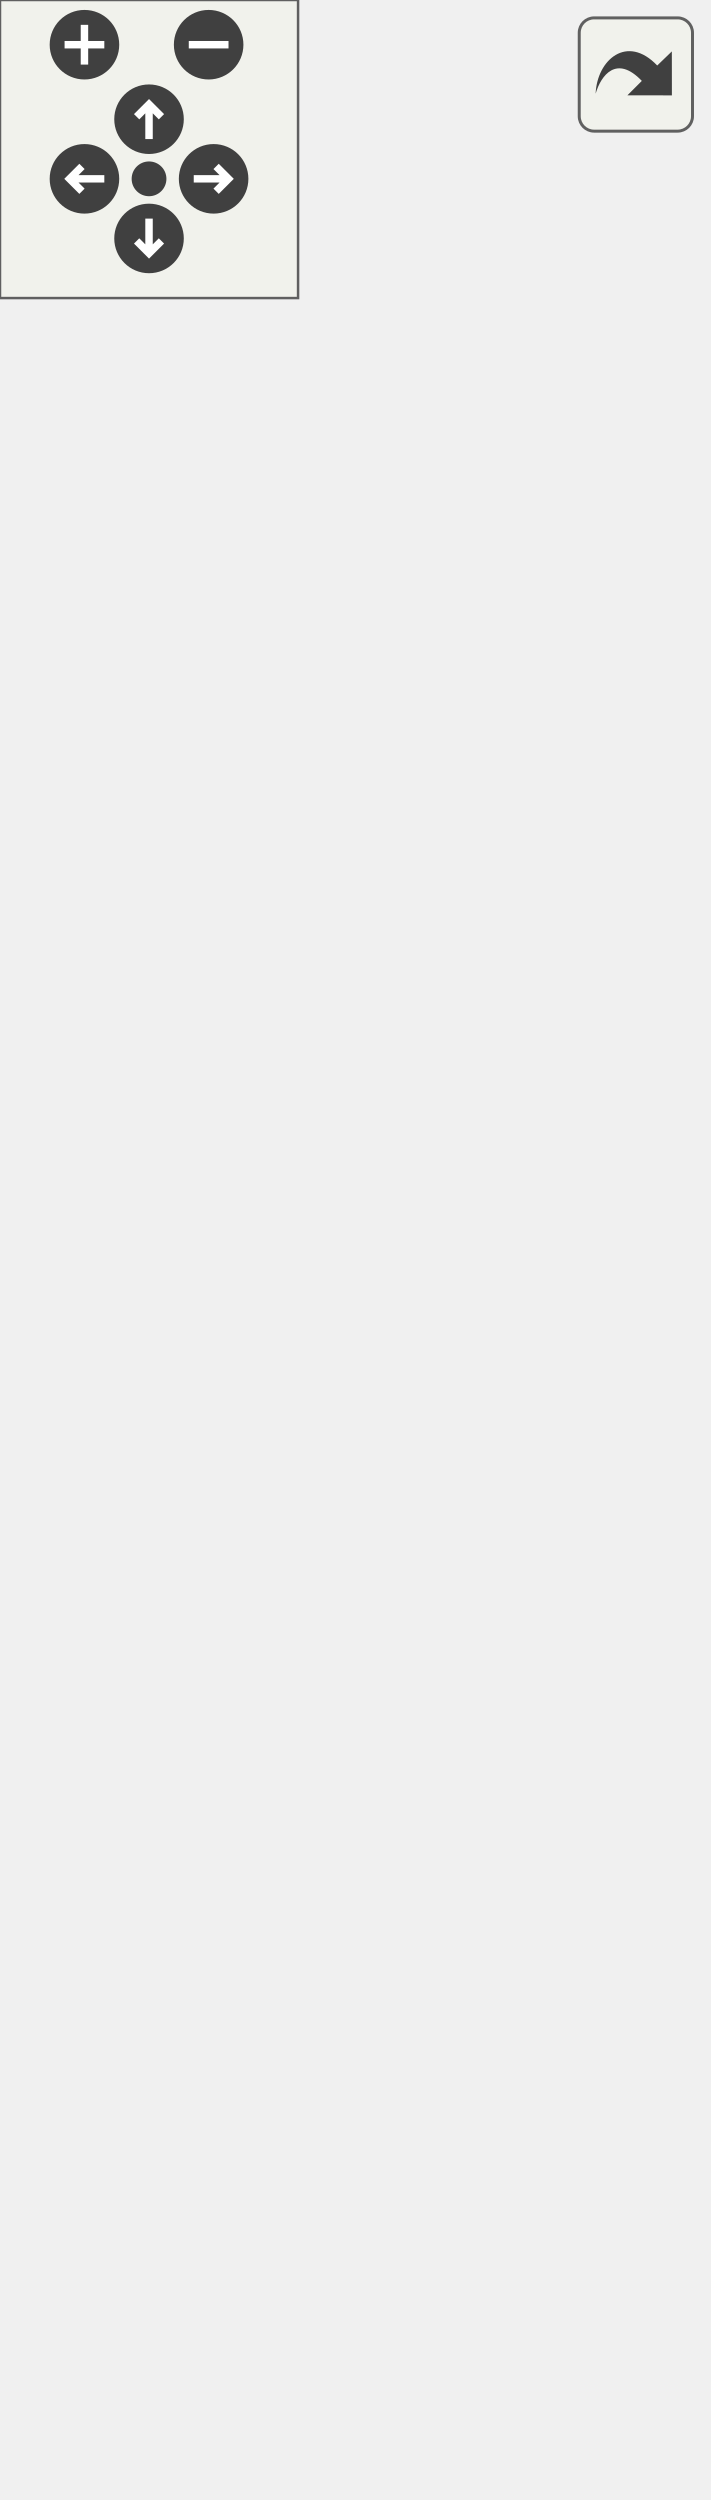
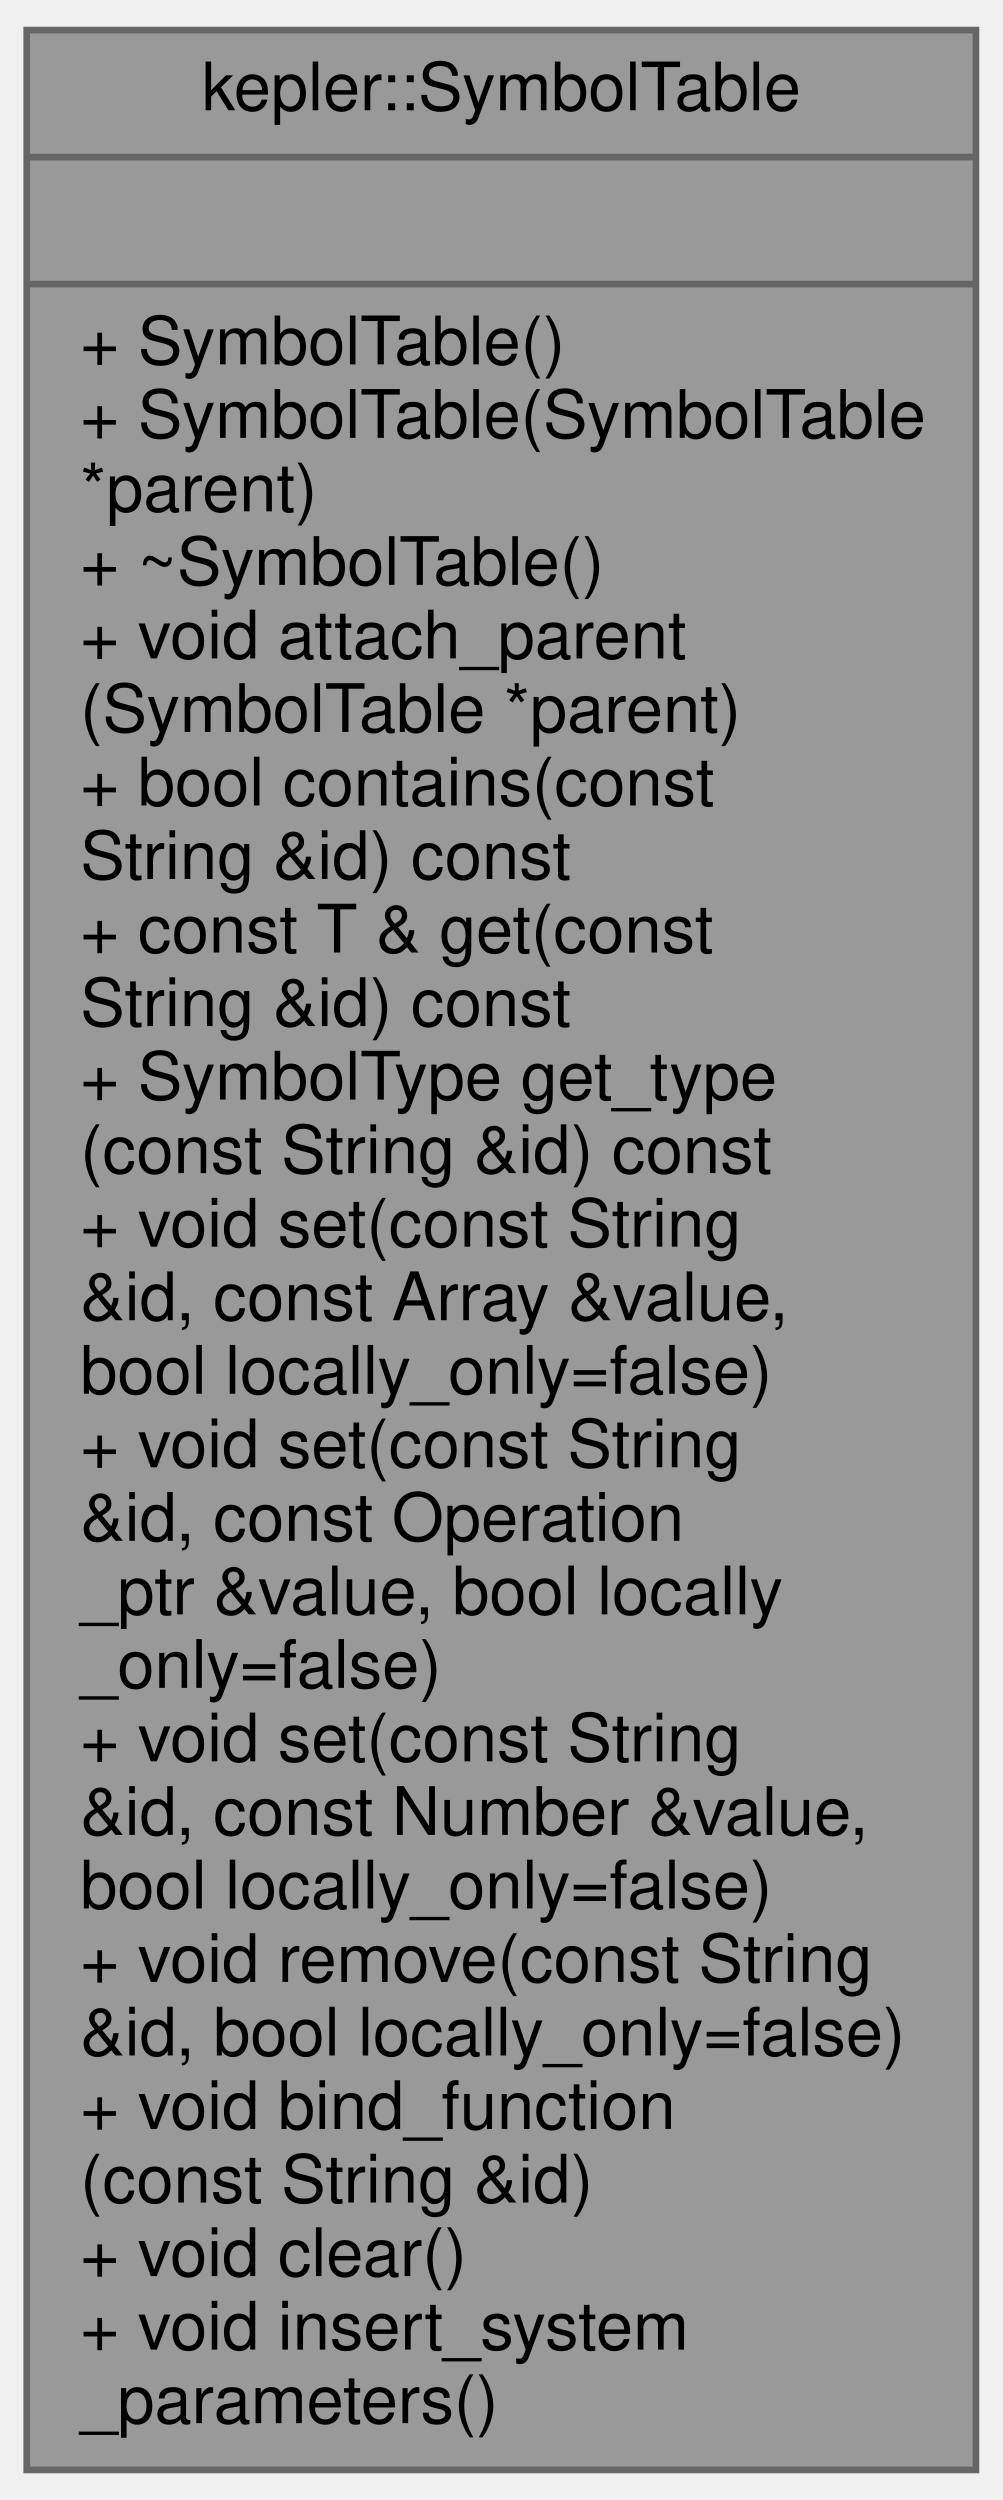
- <svg xmlns="http://www.w3.org/2000/svg" xmlns:xlink="http://www.w3.org/1999/xlink" id="main" version="1.1" xml:space="preserve">
-   <style type="text/css">
- .edge:hover path { stroke: red; }
- .edge:hover polygon { stroke: red; fill: red; }
- </style>
-   <defs>
-     <circle id="rim" cx="0" cy="0" r="7" />
-     <circle id="rim2" cx="0" cy="0" r="3.5" />
-     <g id="zoomPlus">
-       <use xlink:href="#rim" fill="#404040">
-         <set attributeName="fill" to="#808080" begin="zoomplus.mouseover" end="zoomplus.mouseout" />
-       </use>
-       <path d="M-4,0h8M0,-4v8" fill="none" stroke="white" stroke-width="1.5" pointer-events="none" />
-     </g>
-     <g id="zoomMin">
-       <use xlink:href="#rim" fill="#404040">
-         <set attributeName="fill" to="#808080" begin="zoomminus.mouseover" end="zoomminus.mouseout" />
-       </use>
-       <path d="M-4,0h8" fill="none" stroke="white" stroke-width="1.5" pointer-events="none" />
-     </g>
-     <g id="dirArrow">
-       <path fill="none" stroke="white" stroke-width="1.5" d="M0,-3.0v7 M-2.5,-0.5L0,-3.0L2.5,-0.5" />
-     </g>
-     <g id="resetDef">
-       <use xlink:href="#rim2" fill="#404040">
-         <set attributeName="fill" to="#808080" begin="reset.mouseover" end="reset.mouseout" />
-       </use>
-     </g>
-   </defs>
-   <svg id="graph" class="graph">
-     <g id="viewport">
-       <g id="node1" class="node">
-         <g id="a_node1">
-           <a xlink:title=" ">
-             <polygon fill="#999999" stroke="#666666" points="0,-0.5 0,-442.5 142,-442.5 142,-0.5 0,-0.5" />
-             <text text-anchor="middle" x="71" y="-430.5" font-family="Helvetica,sans-Serif" font-size="10.00">kepler::SymbolTable</text>
-             <polyline fill="none" stroke="#666666" points="0,-423.5 142,-423.5" />
-             <text text-anchor="middle" x="71" y="-411.5" font-family="Helvetica,sans-Serif" font-size="10.00"> </text>
-             <polyline fill="none" stroke="#666666" points="0,-404.5 142,-404.5" />
-             <text text-anchor="start" x="8" y="-392.5" font-family="Helvetica,sans-Serif" font-size="10.00">+ SymbolTable()</text>
-             <text text-anchor="start" x="8" y="-381.5" font-family="Helvetica,sans-Serif" font-size="10.00">+ SymbolTable(SymbolTable</text>
-             <text text-anchor="start" x="8" y="-370.5" font-family="Helvetica,sans-Serif" font-size="10.00"> *parent)</text>
-             <text text-anchor="start" x="8" y="-359.5" font-family="Helvetica,sans-Serif" font-size="10.00">+ ~SymbolTable()</text>
-             <text text-anchor="start" x="8" y="-348.5" font-family="Helvetica,sans-Serif" font-size="10.00">+ void attach_parent</text>
-             <text text-anchor="start" x="8" y="-337.5" font-family="Helvetica,sans-Serif" font-size="10.00">(SymbolTable *parent)</text>
-             <text text-anchor="start" x="8" y="-326.5" font-family="Helvetica,sans-Serif" font-size="10.00">+ bool contains(const</text>
-             <text text-anchor="start" x="8" y="-315.5" font-family="Helvetica,sans-Serif" font-size="10.00"> std::u32string &amp;id)</text>
-             <text text-anchor="start" x="8" y="-304.5" font-family="Helvetica,sans-Serif" font-size="10.00"> const</text>
-             <text text-anchor="start" x="8" y="-293.5" font-family="Helvetica,sans-Serif" font-size="10.00">+ const T &amp; get(const</text>
-             <text text-anchor="start" x="8" y="-282.5" font-family="Helvetica,sans-Serif" font-size="10.00"> std::u32string &amp;id)</text>
-             <text text-anchor="start" x="8" y="-271.5" font-family="Helvetica,sans-Serif" font-size="10.00"> const</text>
-             <text text-anchor="start" x="8" y="-260.5" font-family="Helvetica,sans-Serif" font-size="10.00">+ SymbolType get_type</text>
-             <text text-anchor="start" x="8" y="-249.5" font-family="Helvetica,sans-Serif" font-size="10.00">(const std::u32string</text>
-             <text text-anchor="start" x="8" y="-238.5" font-family="Helvetica,sans-Serif" font-size="10.00"> &amp;id) const</text>
-             <text text-anchor="start" x="8" y="-227.5" font-family="Helvetica,sans-Serif" font-size="10.00">+ void set(const std</text>
-             <text text-anchor="start" x="8" y="-216.5" font-family="Helvetica,sans-Serif" font-size="10.00">::u32string &amp;id, const</text>
-             <text text-anchor="start" x="8" y="-205.5" font-family="Helvetica,sans-Serif" font-size="10.00"> Array &amp;value, bool locally</text>
-             <text text-anchor="start" x="8" y="-194.5" font-family="Helvetica,sans-Serif" font-size="10.00">_only=false)</text>
-             <text text-anchor="start" x="8" y="-183.5" font-family="Helvetica,sans-Serif" font-size="10.00">+ void set(const std</text>
-             <text text-anchor="start" x="8" y="-172.5" font-family="Helvetica,sans-Serif" font-size="10.00">::u32string &amp;id, const</text>
-             <text text-anchor="start" x="8" y="-161.5" font-family="Helvetica,sans-Serif" font-size="10.00"> Operation_ptr &amp;value,</text>
-             <text text-anchor="start" x="8" y="-150.5" font-family="Helvetica,sans-Serif" font-size="10.00"> bool locally_only=false)</text>
-             <text text-anchor="start" x="8" y="-139.5" font-family="Helvetica,sans-Serif" font-size="10.00">+ void set(const std</text>
-             <text text-anchor="start" x="8" y="-128.5" font-family="Helvetica,sans-Serif" font-size="10.00">::u32string &amp;id, const</text>
-             <text text-anchor="start" x="8" y="-117.5" font-family="Helvetica,sans-Serif" font-size="10.00"> Number &amp;value, bool locally</text>
-             <text text-anchor="start" x="8" y="-106.5" font-family="Helvetica,sans-Serif" font-size="10.00">_only=false)</text>
-             <text text-anchor="start" x="8" y="-95.5" font-family="Helvetica,sans-Serif" font-size="10.00">+ void remove(const std</text>
-             <text text-anchor="start" x="8" y="-84.5" font-family="Helvetica,sans-Serif" font-size="10.00">::u32string &amp;id, bool</text>
-             <text text-anchor="start" x="8" y="-73.5" font-family="Helvetica,sans-Serif" font-size="10.00"> locally_only=false)</text>
-             <text text-anchor="start" x="8" y="-62.5" font-family="Helvetica,sans-Serif" font-size="10.00">+ void bind_function</text>
-             <text text-anchor="start" x="8" y="-51.5" font-family="Helvetica,sans-Serif" font-size="10.00">(const std::u32string &amp;id)</text>
-             <text text-anchor="start" x="8" y="-40.5" font-family="Helvetica,sans-Serif" font-size="10.00">+ void clear()</text>
-             <text text-anchor="start" x="8" y="-29.5" font-family="Helvetica,sans-Serif" font-size="10.00">+ void strip_values()</text>
-             <text text-anchor="start" x="8" y="-18.5" font-family="Helvetica,sans-Serif" font-size="10.00">+ void insert_system</text>
-             <text text-anchor="start" x="8" y="-7.5" font-family="Helvetica,sans-Serif" font-size="10.00">_parameters()</text>
-           </a>
-         </g>
+ <svg xmlns="http://www.w3.org/2000/svg" xmlns:xlink="http://www.w3.org/1999/xlink" width="150pt" height="374pt" viewBox="0.00 0.00 150.00 374.00">
+   <g id="graph0" class="graph" transform="scale(1 1) rotate(0) translate(4 370)">
+     <g id="node1" class="node">
+       <g id="a_node1">
+         <a xlink:title=" ">
+           <polygon fill="#999999" stroke="#666666" points="0,-0.5 0,-365.5 142,-365.5 142,-0.5 0,-0.5" />
+           <text text-anchor="middle" x="71" y="-353.5" font-family="Helvetica,sans-Serif" font-size="10.00">kepler::SymbolTable</text>
+           <polyline fill="none" stroke="#666666" points="0,-346.5 142,-346.5" />
+           <text text-anchor="middle" x="71" y="-334.5" font-family="Helvetica,sans-Serif" font-size="10.00"> </text>
+           <polyline fill="none" stroke="#666666" points="0,-327.5 142,-327.5" />
+           <text text-anchor="start" x="8" y="-315.5" font-family="Helvetica,sans-Serif" font-size="10.00">+ SymbolTable()</text>
+           <text text-anchor="start" x="8" y="-304.5" font-family="Helvetica,sans-Serif" font-size="10.00">+ SymbolTable(SymbolTable</text>
+           <text text-anchor="start" x="8" y="-293.5" font-family="Helvetica,sans-Serif" font-size="10.00"> *parent)</text>
+           <text text-anchor="start" x="8" y="-282.5" font-family="Helvetica,sans-Serif" font-size="10.00">+ ~SymbolTable()</text>
+           <text text-anchor="start" x="8" y="-271.5" font-family="Helvetica,sans-Serif" font-size="10.00">+ void attach_parent</text>
+           <text text-anchor="start" x="8" y="-260.5" font-family="Helvetica,sans-Serif" font-size="10.00">(SymbolTable *parent)</text>
+           <text text-anchor="start" x="8" y="-249.5" font-family="Helvetica,sans-Serif" font-size="10.00">+ bool contains(const</text>
+           <text text-anchor="start" x="8" y="-238.5" font-family="Helvetica,sans-Serif" font-size="10.00"> String &amp;id) const</text>
+           <text text-anchor="start" x="8" y="-227.5" font-family="Helvetica,sans-Serif" font-size="10.00">+ const T &amp; get(const</text>
+           <text text-anchor="start" x="8" y="-216.5" font-family="Helvetica,sans-Serif" font-size="10.00"> String &amp;id) const</text>
+           <text text-anchor="start" x="8" y="-205.5" font-family="Helvetica,sans-Serif" font-size="10.00">+ SymbolType get_type</text>
+           <text text-anchor="start" x="8" y="-194.5" font-family="Helvetica,sans-Serif" font-size="10.00">(const String &amp;id) const</text>
+           <text text-anchor="start" x="8" y="-183.5" font-family="Helvetica,sans-Serif" font-size="10.00">+ void set(const String</text>
+           <text text-anchor="start" x="8" y="-172.5" font-family="Helvetica,sans-Serif" font-size="10.00"> &amp;id, const Array &amp;value,</text>
+           <text text-anchor="start" x="8" y="-161.5" font-family="Helvetica,sans-Serif" font-size="10.00"> bool locally_only=false)</text>
+           <text text-anchor="start" x="8" y="-150.5" font-family="Helvetica,sans-Serif" font-size="10.00">+ void set(const String</text>
+           <text text-anchor="start" x="8" y="-139.5" font-family="Helvetica,sans-Serif" font-size="10.00"> &amp;id, const Operation</text>
+           <text text-anchor="start" x="8" y="-128.5" font-family="Helvetica,sans-Serif" font-size="10.00">_ptr &amp;value, bool locally</text>
+           <text text-anchor="start" x="8" y="-117.5" font-family="Helvetica,sans-Serif" font-size="10.00">_only=false)</text>
+           <text text-anchor="start" x="8" y="-106.5" font-family="Helvetica,sans-Serif" font-size="10.00">+ void set(const String</text>
+           <text text-anchor="start" x="8" y="-95.5" font-family="Helvetica,sans-Serif" font-size="10.00"> &amp;id, const Number &amp;value,</text>
+           <text text-anchor="start" x="8" y="-84.5" font-family="Helvetica,sans-Serif" font-size="10.00"> bool locally_only=false)</text>
+           <text text-anchor="start" x="8" y="-73.5" font-family="Helvetica,sans-Serif" font-size="10.00">+ void remove(const String</text>
+           <text text-anchor="start" x="8" y="-62.5" font-family="Helvetica,sans-Serif" font-size="10.00"> &amp;id, bool locally_only=false)</text>
+           <text text-anchor="start" x="8" y="-51.5" font-family="Helvetica,sans-Serif" font-size="10.00">+ void bind_function</text>
+           <text text-anchor="start" x="8" y="-40.5" font-family="Helvetica,sans-Serif" font-size="10.00">(const String &amp;id)</text>
+           <text text-anchor="start" x="8" y="-29.5" font-family="Helvetica,sans-Serif" font-size="10.00">+ void clear()</text>
+           <text text-anchor="start" x="8" y="-18.5" font-family="Helvetica,sans-Serif" font-size="10.00">+ void insert_system</text>
+           <text text-anchor="start" x="8" y="-7.5" font-family="Helvetica,sans-Serif" font-size="10.00">_parameters()</text>
+         </a>
      </g>
    </g>
-   </svg>
-   <g id="navigator" transform="translate(0 0)" fill="#404254">
-     <rect fill="#f2f5e9" fill-opacity="0.5" stroke="#606060" stroke-width=".5" x="0" y="0" width="60" height="60" />
-     <use id="zoomplus" xlink:href="#zoomPlus" x="17" y="9" />
-     <use id="zoomminus" xlink:href="#zoomMin" x="42" y="9" />
-     <use id="reset" xlink:href="#resetDef" x="30" y="36" />
-     <g id="arrowUp" xlink:href="#dirArrow" transform="translate(30 24)">
-       <use xlink:href="#rim" fill="#404040">
-         <set attributeName="fill" to="#808080" begin="arrowUp.mouseover" end="arrowUp.mouseout" />
-       </use>
-       <path fill="none" stroke="white" stroke-width="1.5" d="M0,-3.0v7 M-2.5,-0.5L0,-3.0L2.5,-0.5" />
-     </g>
-     <g id="arrowRight" xlink:href="#dirArrow" transform="rotate(90) translate(36 -43)">
-       <use xlink:href="#rim" fill="#404040">
-         <set attributeName="fill" to="#808080" begin="arrowRight.mouseover" end="arrowRight.mouseout" />
-       </use>
-       <path fill="none" stroke="white" stroke-width="1.5" d="M0,-3.0v7 M-2.5,-0.5L0,-3.0L2.5,-0.5" />
-     </g>
-     <g id="arrowDown" xlink:href="#dirArrow" transform="rotate(180) translate(-30 -48)">
-       <use xlink:href="#rim" fill="#404040">
-         <set attributeName="fill" to="#808080" begin="arrowDown.mouseover" end="arrowDown.mouseout" />
-       </use>
-       <path fill="none" stroke="white" stroke-width="1.5" d="M0,-3.0v7 M-2.5,-0.5L0,-3.0L2.5,-0.5" />
-     </g>
-     <g id="arrowLeft" xlink:href="#dirArrow" transform="rotate(270) translate(-36 17)">
-       <use xlink:href="#rim" fill="#404040">
-         <set attributeName="fill" to="#808080" begin="arrowLeft.mouseover" end="arrowLeft.mouseout" />
-       </use>
-       <path fill="none" stroke="white" stroke-width="1.5" d="M0,-3.0v7 M-2.5,-0.5L0,-3.0L2.5,-0.5" />
-     </g>
  </g>
-   <svg viewBox="0 0 15 15" width="100%" height="30px" preserveAspectRatio="xMaxYMin meet">
-     <g id="arrow_out" transform="scale(0.3 0.3)">
-       <a xlink:href="classkepler_1_1_symbol_table__coll__graph_org.svg" target="_base">
-         <rect id="button" ry="5" rx="5" y="6" x="6" height="38" width="38" fill="#f2f5e9" fill-opacity="0.5" stroke="#606060" stroke-width="1.0" />
-         <path id="arrow" d="M 11.5,31.437 C 11.94,20.098 22.043,11.323 32.159,21.979 L 37.069,17.246 C 37.069,17.246 37.088,32 37.088,32 L 22.16,31.978 C 22.16,31.978 26.998,27.14 26.998,27.14 C 18.529,18.264 13.292,25.23 11.5,31.437 z" style="fill:#404040;" />
-       </a>
-     </g>
-   </svg>
</svg>
